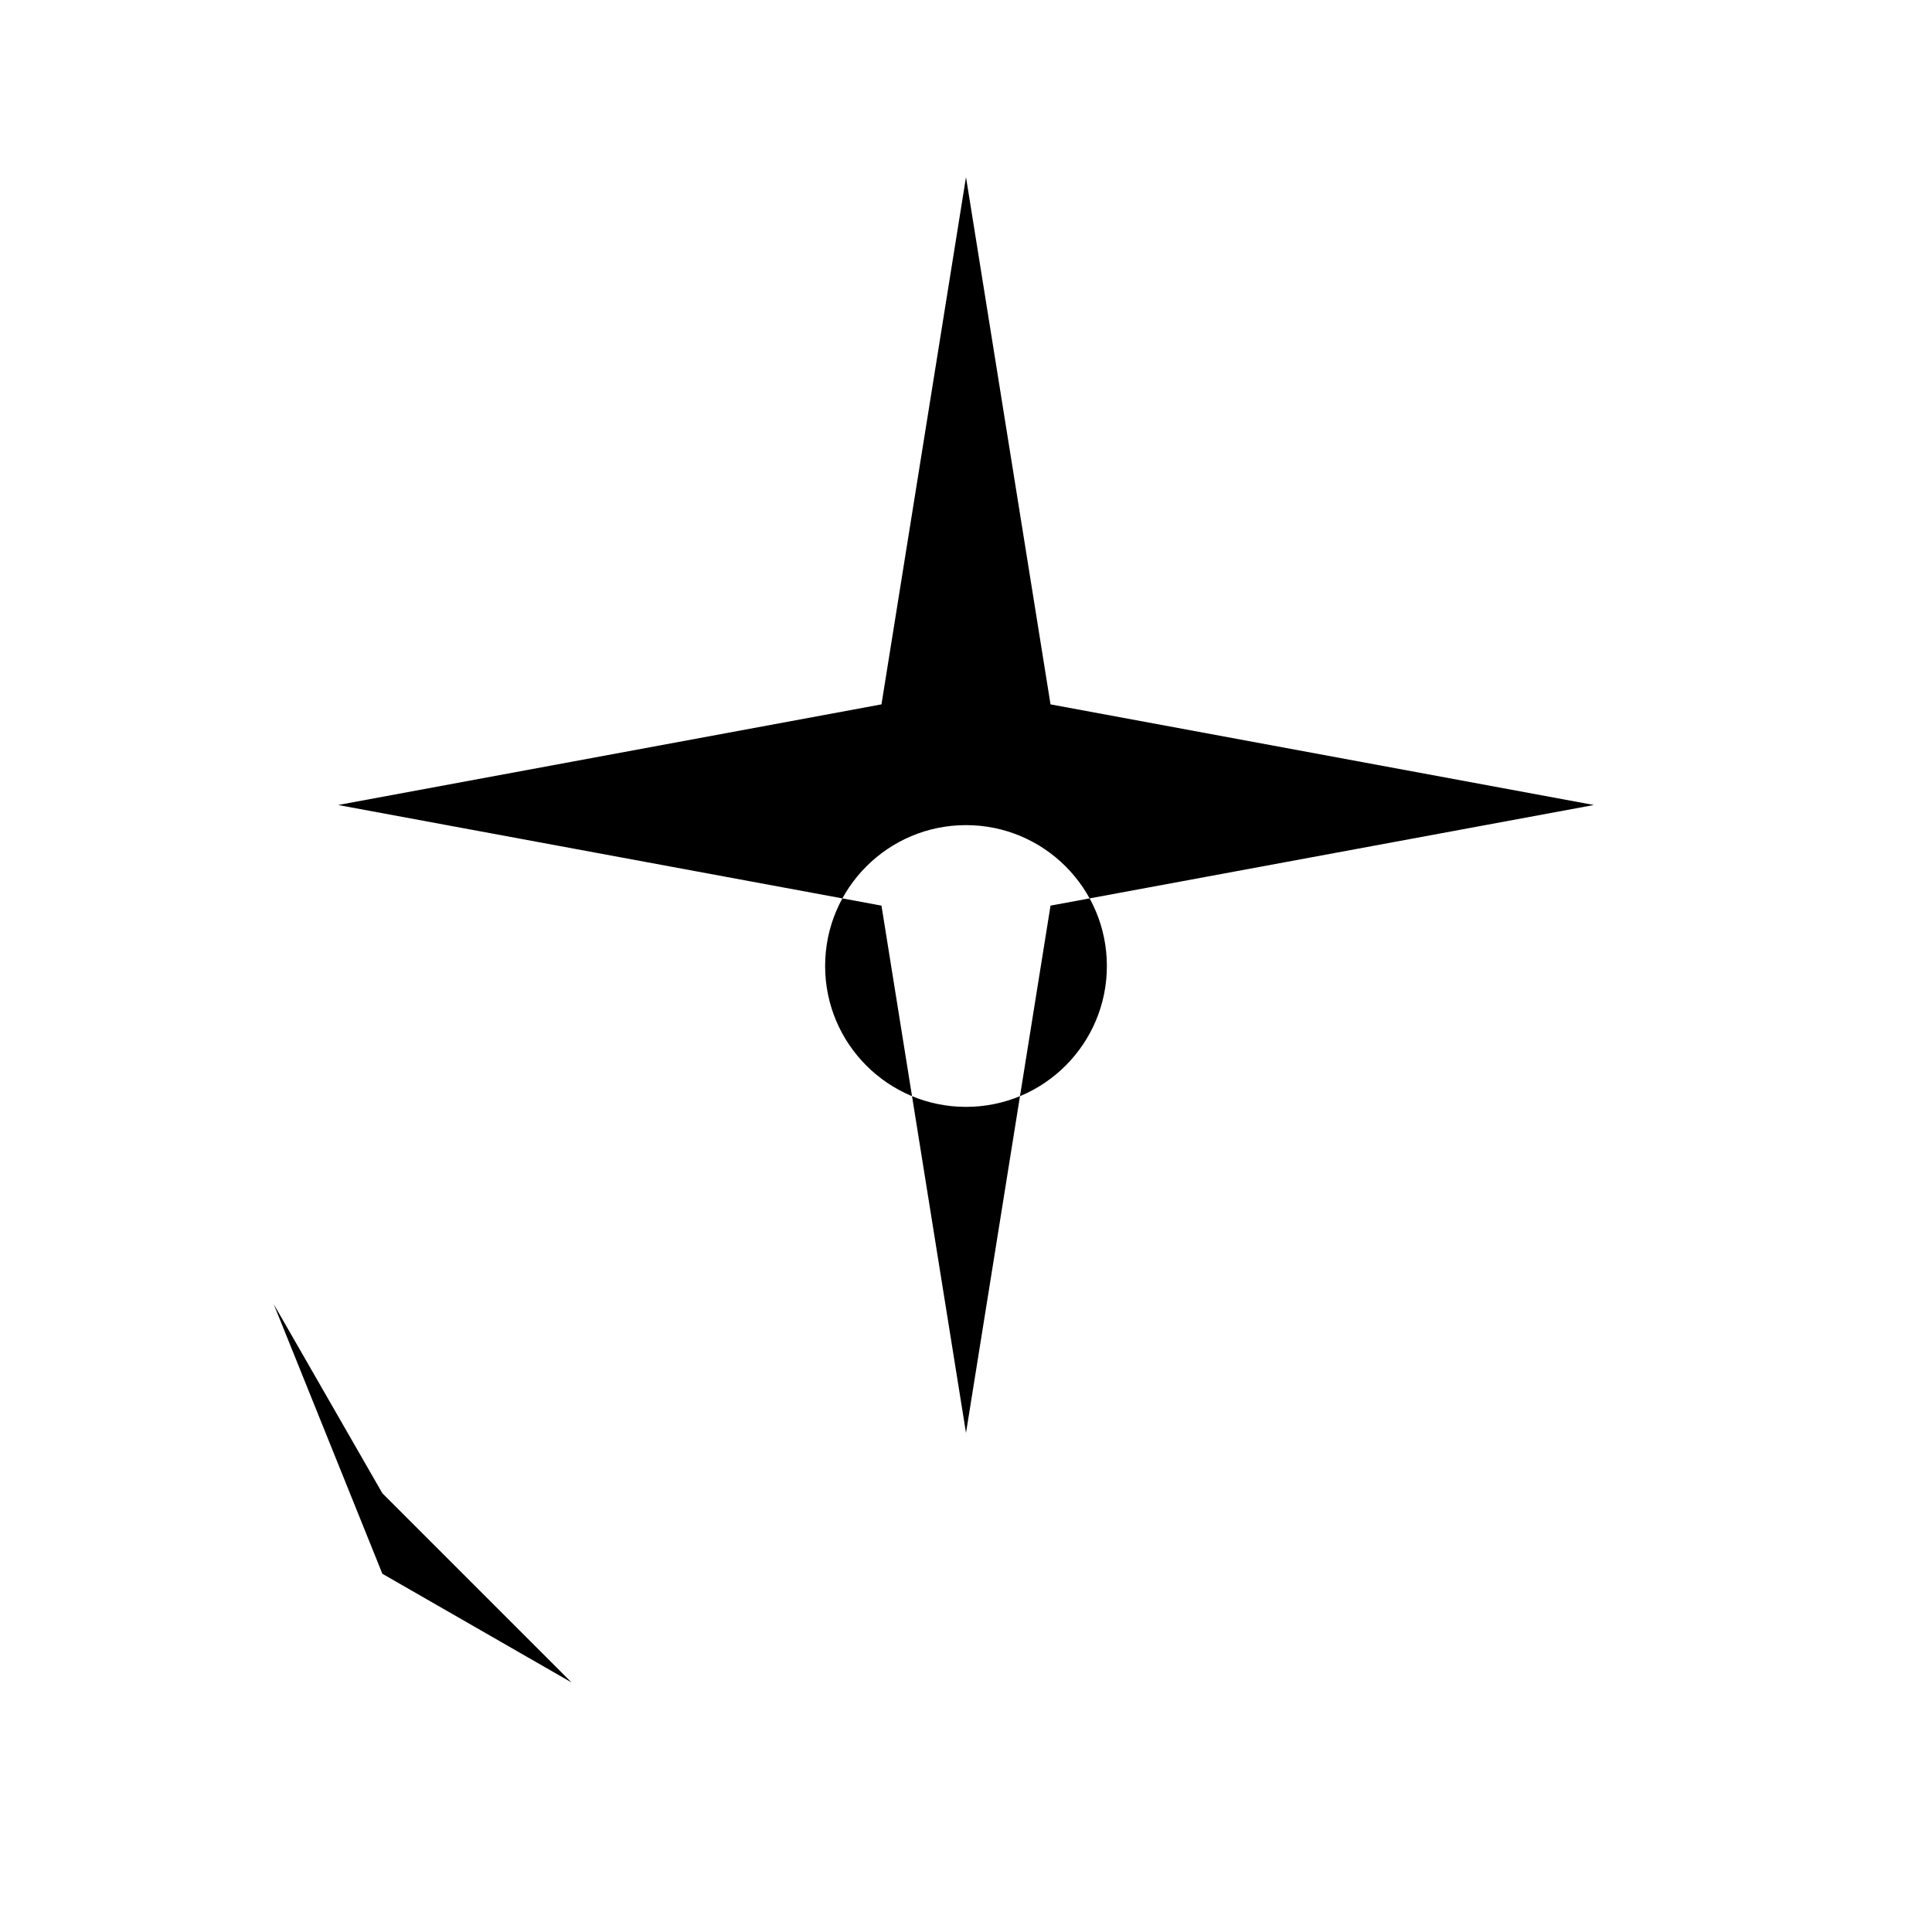
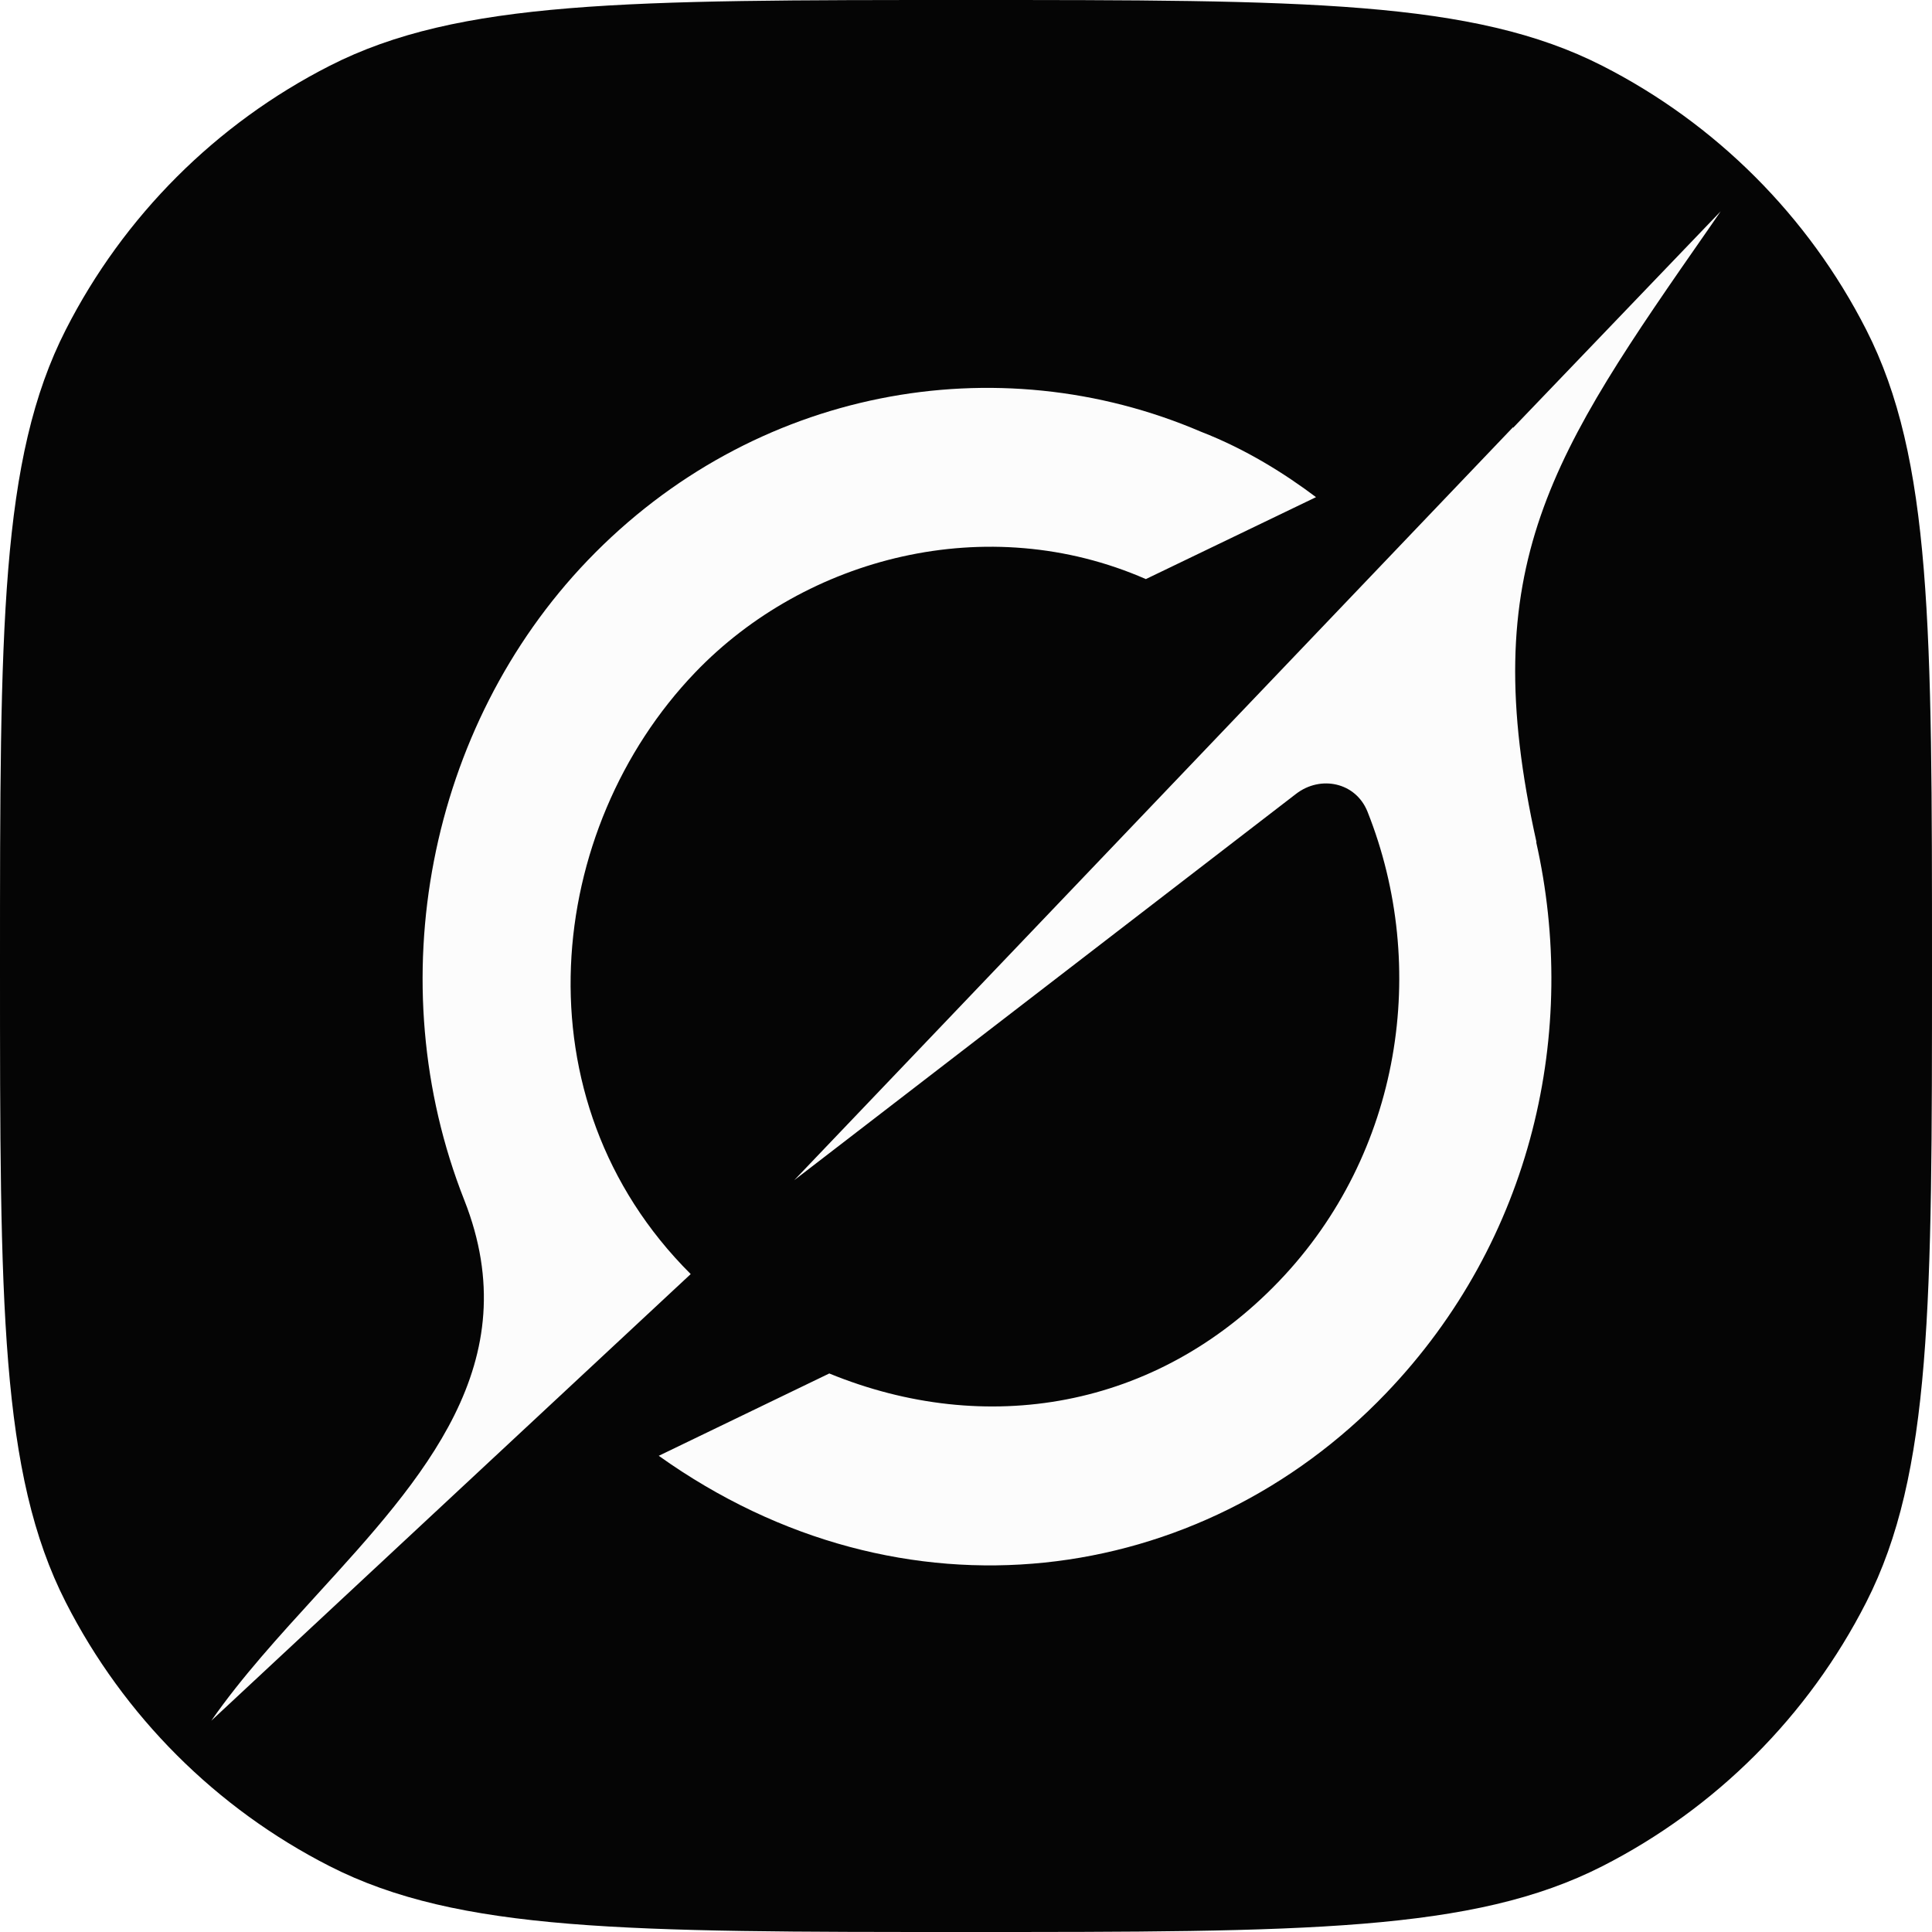
- <svg xmlns="http://www.w3.org/2000/svg" fill="currentColor" fill-rule="evenodd" height="1em" style="flex:none;line-height:1" viewBox="0 0 24 24" width="1em">
-   <path d="M12 2.2l1.05 6.55L19.8 10 13.05 11.25 12 17.8l-1.05-6.55L4.2 10l6.75-1.25L12 2.2zm0 8.05a1.75 1.75 0 100 3.5 1.75 1.75 0 000-3.5zM3.4 16.2l1.35 2.35L7.1 20.9 4.75 19.55 3.4 16.2zm17.2 0l-1.35 3.35L16.9 20.9l2.35-1.35L20.6 16.2z" />
+ <svg xmlns="http://www.w3.org/2000/svg" height="1em" style="flex:none;line-height:1" viewBox="0 0 512 512" width="1em">
+   <path d="M0 256C0 166.392 0 121.587 17.439 87.362C32.779 57.256 57.256 32.779 87.362 17.439C121.587 0 166.392 0 256 0C345.608 0 390.413 0 424.638 17.439C454.744 32.779 479.221 57.256 494.561 87.362C512 121.587 512 166.392 512 256C512 345.608 512 390.413 494.561 424.638C479.221 454.744 454.744 479.221 424.638 494.561C390.413 512 345.608 512 256 512C166.392 512 121.587 512 87.362 494.561C57.256 479.221 32.779 454.744 17.439 424.638C0 390.413 0 345.608 0 256Z" fill="#050505" />
+   <path d="M210.484 312.759L343.465 210.383C349.984 205.364 359.302 207.322 362.408 215.117C378.758 256.231 371.454 305.64 338.925 339.563C306.397 373.487 261.137 380.927 219.768 363.983L174.577 385.803C239.394 432.008 318.104 420.581 367.289 369.251C406.303 328.564 418.386 273.104 407.088 223.091L407.19 223.198C390.807 149.726 411.218 120.359 453.03 60.307C454.02 58.883 455.01 57.459 456 56L400.978 113.382V113.204L210.45 312.794" fill="#FCFCFC" />
+   <path d="M183.042 337.641C136.519 291.294 144.54 219.567 184.236 178.203C213.59 147.59 261.683 135.096 303.666 153.464L348.755 131.75C340.632 125.627 330.221 119.042 318.275 114.414C264.277 91.241 199.63 102.774 155.735 148.516C113.513 192.549 100.236 260.254 123.036 318.027C140.069 361.206 112.148 391.748 84.023 422.575C74.056 433.503 64.055 444.431 56 456L183.007 337.677" fill="#FCFCFC" />
</svg>
